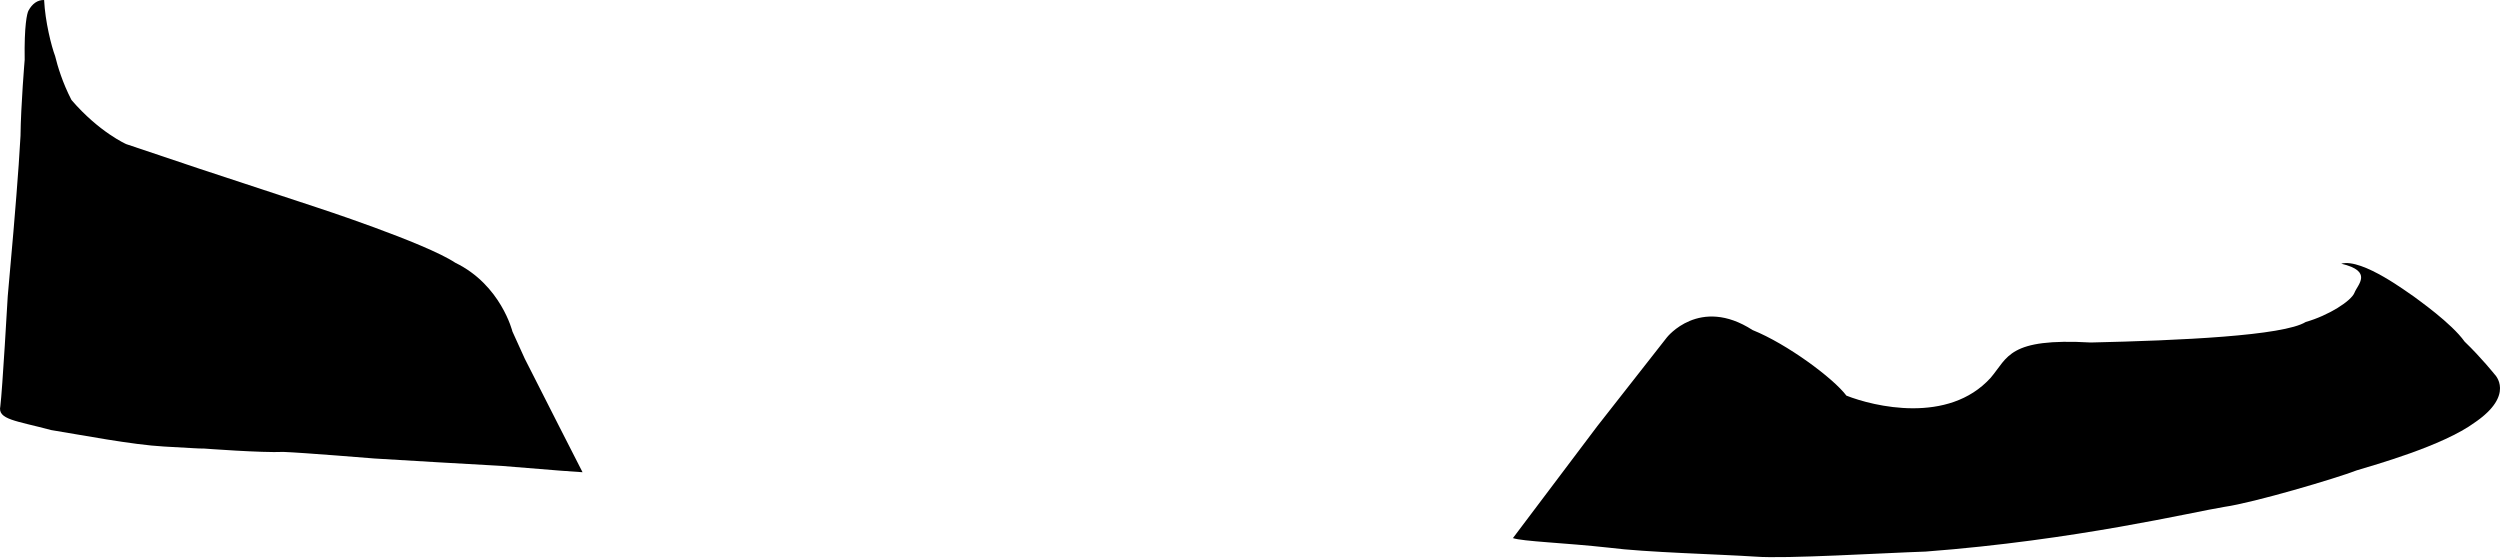
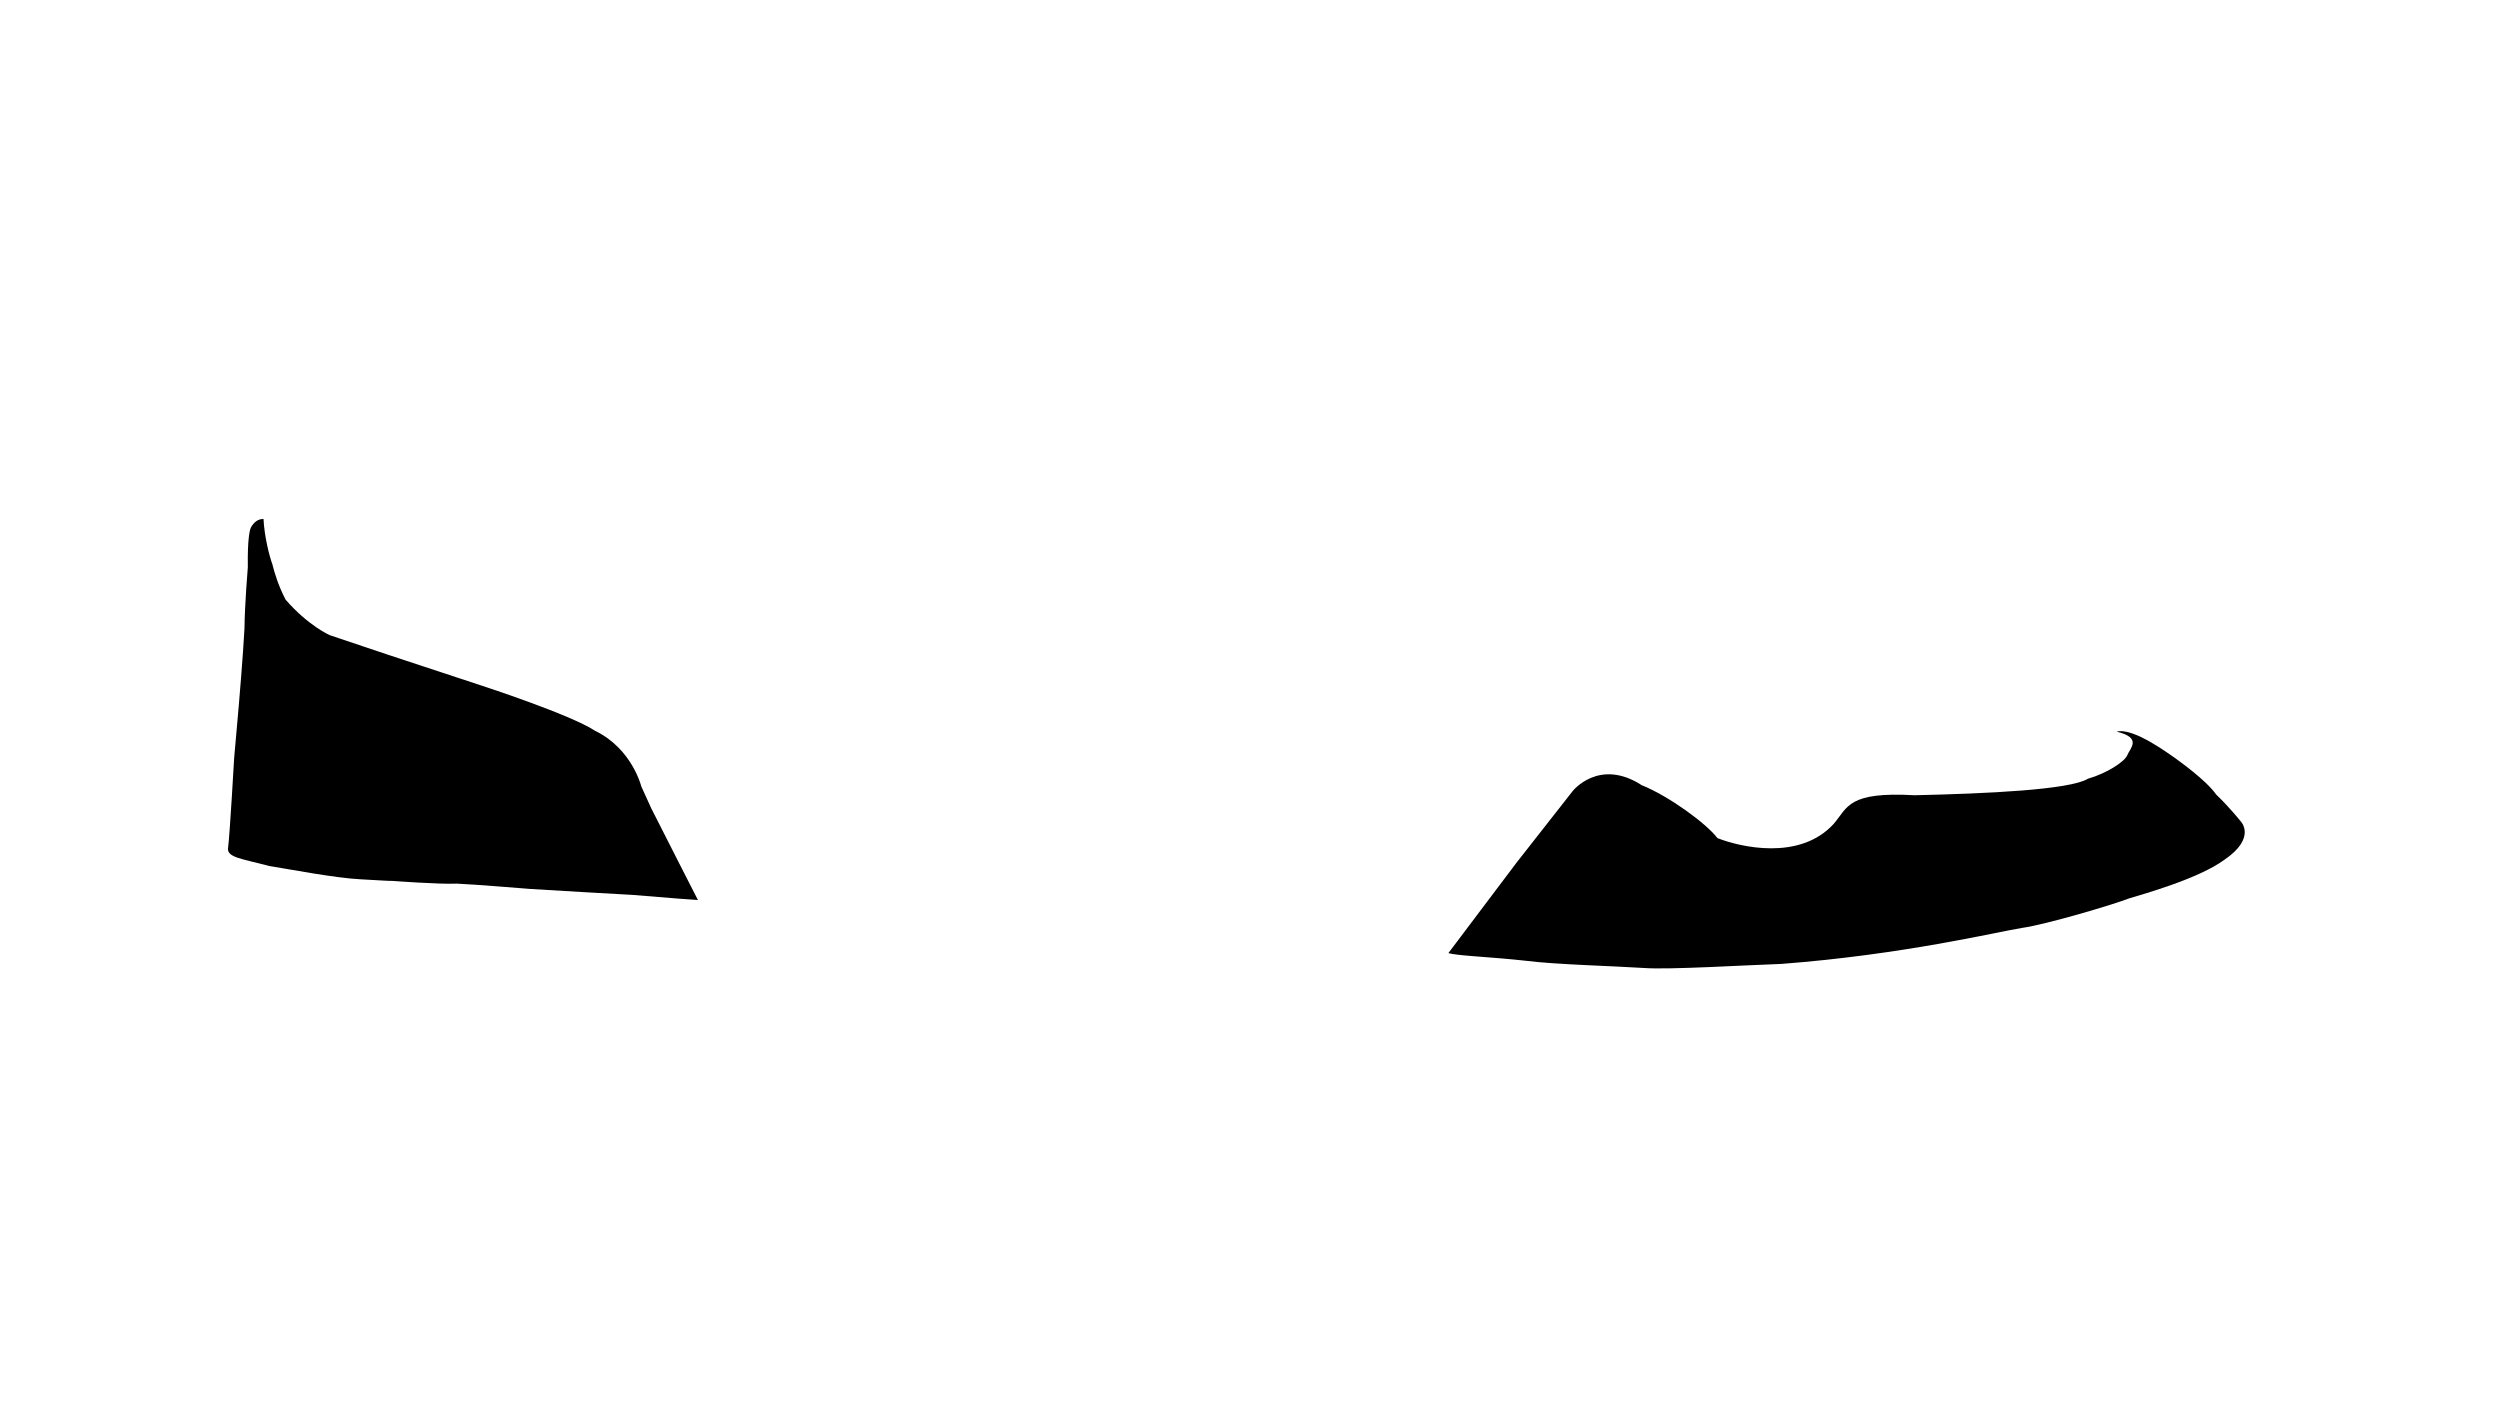
- <svg xmlns="http://www.w3.org/2000/svg" id="b" data-name="Calque 2" viewBox="0 0 371.75 82.88">
-   <g id="c" data-name="Calque 2">
-     <path class="color-change" fill="currentColor" d="M224.96,80.03l12.55-16.65,10.35-13.2s4.85-6.2,12.75-1.1c5.1,2.05,12,7.15,13.95,9.75,4.05,1.6,15.15,4.3,21.45-2.65,2.6-3.05,2.6-5.95,14.9-5.25,13.25-.3,28.65-1,31.95-3.05,3.4-.97,6.77-3.12,7.25-4.35s2.81-3.19-1.97-4.32c3.18-.86,10.14,4.49,10.82,4.9.56.44,5.56,3.92,7.53,6.69,2.47,2.37,4.47,4.88,4.47,4.88,0,0,3.09,3-2.94,7.13-4.8,3.53-15.1,6.37-17.57,7.13-3.1,1.2-15.27,4.8-19.67,5.43-4.8.77-22.05,4.95-44.45,6.65-6.15.2-20.8,1.1-25.3.75-5.3-.35-16.35-.63-21.78-1.33-6.6-.73-12.83-.92-14.3-1.43Z" />
-     <path class="color-change" fill="currentColor" d="M86.63,70.23l-3.47-6.8-5.13-10.1-1.83-4.03s-1.7-6.93-8.5-10.23c-4.5-2.98-20.75-8.28-20.75-8.28l-17.38-5.73-10.8-3.63s-4.01-1.76-8.14-6.56c-1.33-2.57-2.06-5-2.43-6.52C7.64,6.87,6.72,3.23,6.56,0c-1-.02-1.77.57-2.32,1.57-.22.39-.65,2.2-.57,7.32,0,0-.57,6.77-.62,11.32-.25,4.9-1.05,14.2-1.05,14.2l-.85,9.65S.35,58.1.05,60.4c-.45,2,2.35,2.15,7.55,3.55,4.35.7,12.1,2.2,16.8,2.45s4.85.3,5.95.3c0,0,8.6.65,11.8.5,2.8.1,13.55.98,13.55.98l9.57.57,9.33.53,8.63.7,3.4.24Z" />
-   </g>
+ <svg xmlns="http://www.w3.org/2000/svg" id="b" data-name="Calque 2" viewBox="0 0 460.8 259.2">
+   <defs>
+     <style>
+       .color-change {
+         fill: #000000;
+       }
+     </style>
+   </defs>
+   <path class="color-change" d="M266.96,175.68l12.55-16.65,10.35-13.2s4.85-6.2,12.75-1.1c5.1,2.05,12,7.15,13.95,9.75,4.05,1.6,15.15,4.3,21.45-2.65,2.6-3.05,2.6-5.95,14.9-5.25,13.25-.3,28.65-1,31.95-3.05,3.4-.97,6.77-3.12,7.25-4.35s2.81-3.19-1.97-4.32c3.18-.86,10.14,4.49,10.82,4.9.56.44,5.56,3.92,7.53,6.69,2.47,2.37,4.47,4.88,4.47,4.88,0,0,3.09,3-2.94,7.13-4.8,3.53-15.1,6.37-17.57,7.13-3.1,1.2-15.27,4.8-19.67,5.43-4.8.77-22.05,4.95-44.45,6.65-6.15.2-20.8,1.1-25.3.75-5.3-.35-16.35-.63-21.78-1.33-6.6-.73-12.83-.92-14.3-1.43Z" />
+   <path class="color-change" d="M128.63,165.87l-3.47-6.8-5.13-10.1-1.83-4.03s-1.7-6.93-8.5-10.23c-4.5-2.98-20.75-8.28-20.75-8.28l-17.38-5.73-10.8-3.63s-4.01-1.76-8.14-6.56c-1.33-2.57-2.06-5-2.43-6.52-.55-1.46-1.47-5.1-1.63-8.33-1-.02-1.77.57-2.32,1.57-.22.39-.65,2.2-.57,7.32,0,0-.57,6.77-.62,11.32-.25,4.9-1.05,14.2-1.05,14.2l-.85,9.65s-.8,14.05-1.1,16.35c-.45,2,2.35,2.15,7.55,3.55,4.35.7,12.1,2.2,16.8,2.45s4.85.3,5.95.3c0,0,8.6.65,11.8.5,2.8.1,13.55.98,13.55.98l9.57.57,9.33.53,8.63.7,3.4.24Z" />
</svg>
